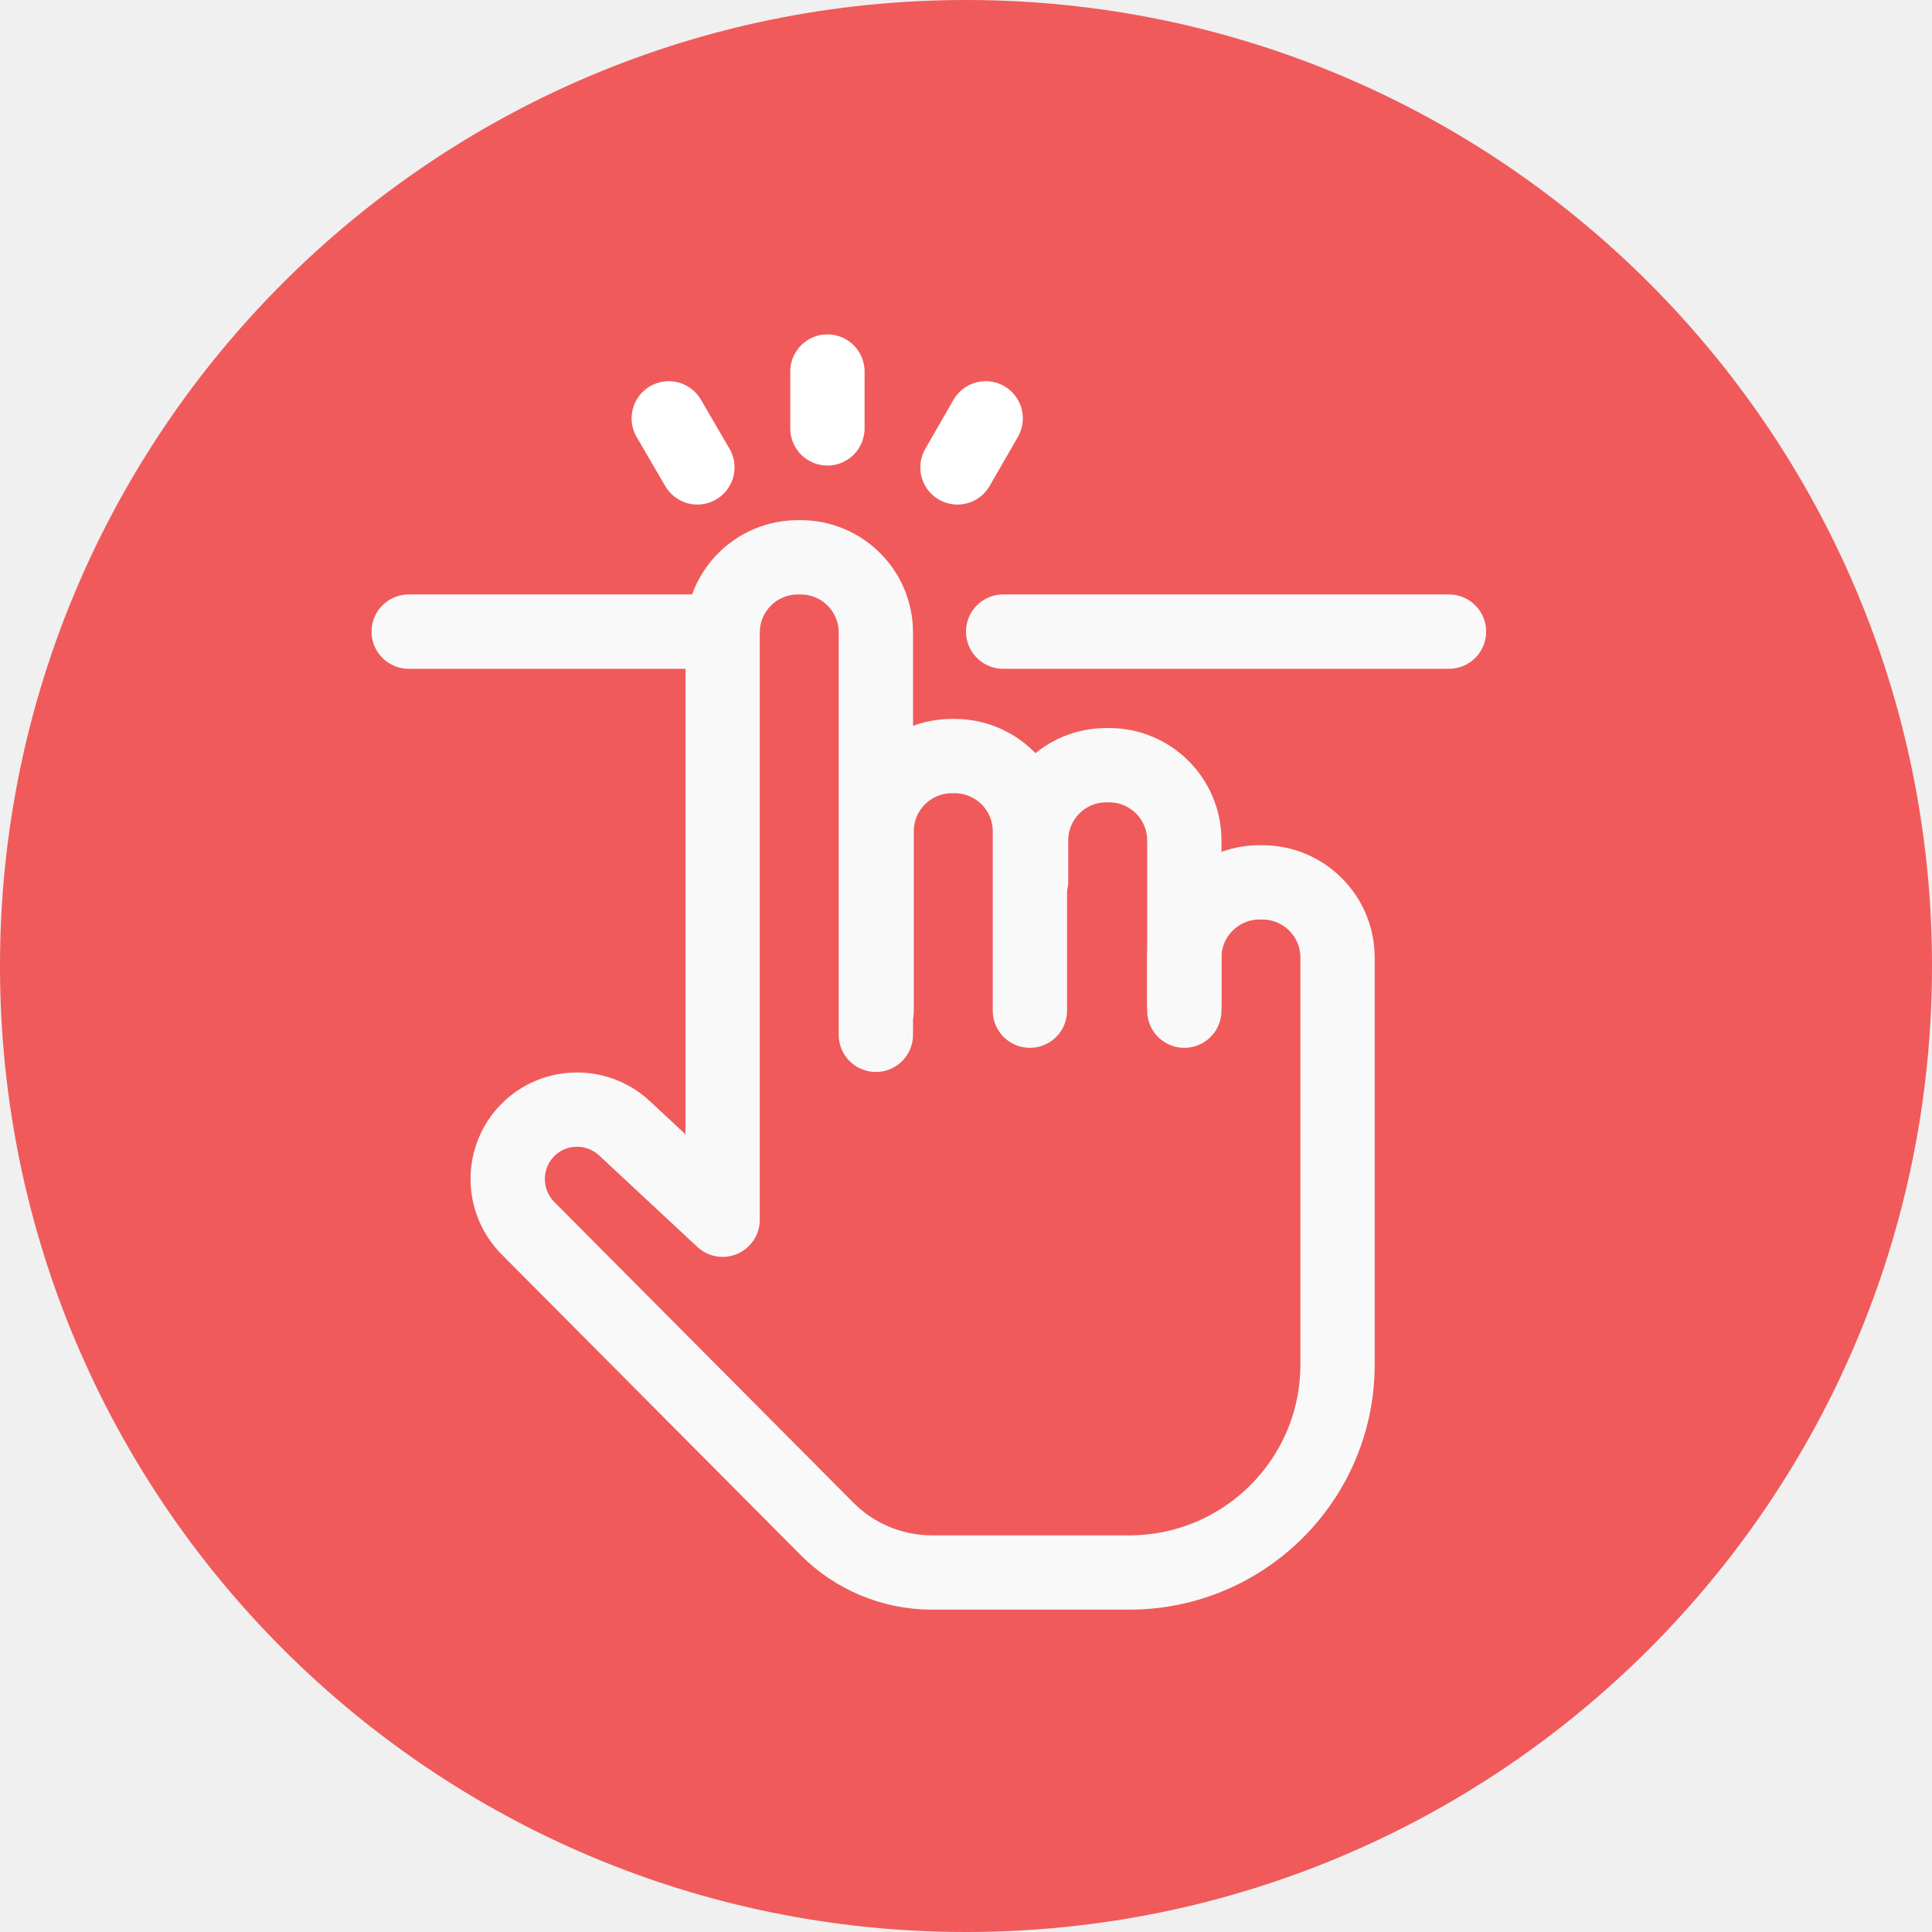
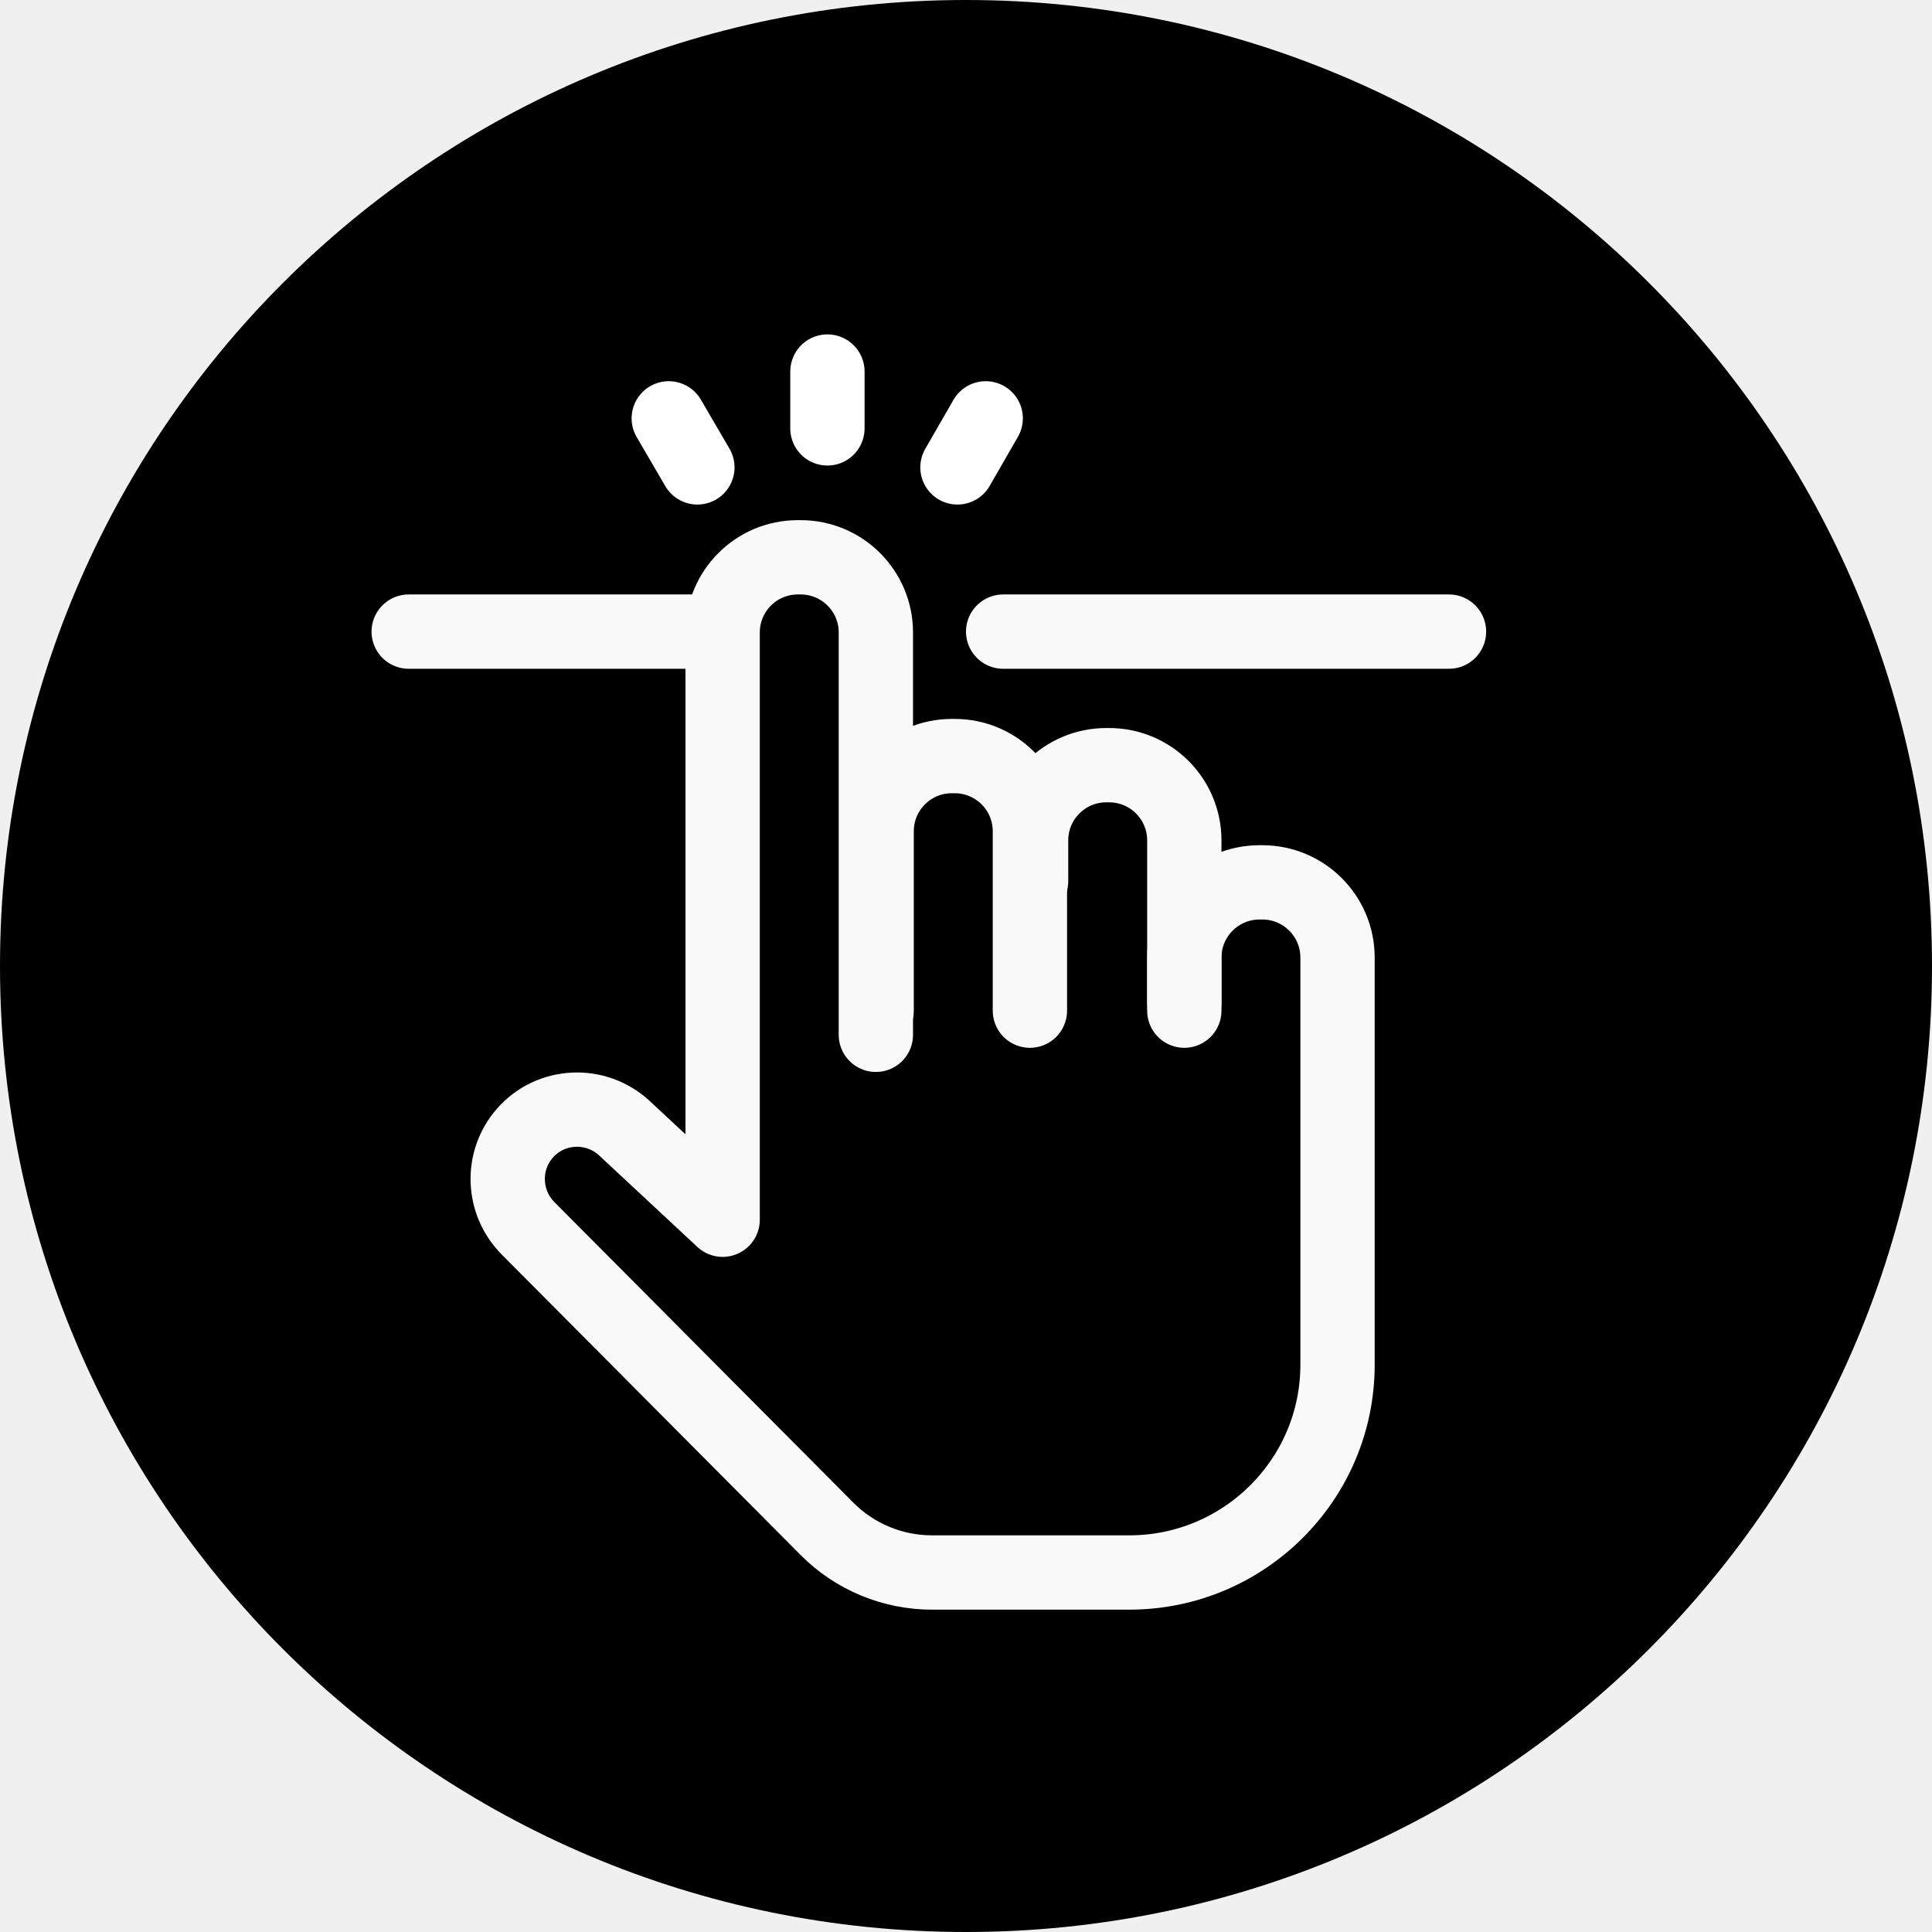
<svg xmlns="http://www.w3.org/2000/svg" width="52" height="52" viewBox="0 0 52 52" fill="none">
-   <rect width="52" height="52" rx="26" fill="#F05A5B" />
+   <rect width="52" height="52" rx="26" fill="currentColor" />
  <path d="M22.27 11.53V10" stroke="white" stroke-width="2" stroke-linecap="round" stroke-linejoin="round" />
  <path d="M18.77 12.58L18 11.26" stroke="white" stroke-width="2" stroke-linecap="round" stroke-linejoin="round" />
  <path d="M25.77 12.58L26.53 11.26" stroke="white" stroke-width="2" stroke-linecap="round" stroke-linejoin="round" />
  <path d="M23.574 27.852V17.025C23.574 15.906 22.668 15 21.549 15H21.474C20.355 15 19.45 15.906 19.45 17.025V32.829L16.807 30.367C16.039 29.653 14.825 29.707 14.132 30.495C13.482 31.23 13.514 32.349 14.206 33.053L22.252 41.142C22.998 41.898 24.021 42.324 25.087 42.324H30.394C33.485 42.324 36 39.82 36 36.73V25.774C36 24.655 35.094 23.749 33.975 23.749H33.901C32.782 23.749 31.876 24.655 31.876 25.774V26.989" stroke="#F9F9F9" stroke-width="2" stroke-linecap="round" stroke-linejoin="round" />
  <path d="M23.595 27.202V22.375C23.595 21.256 24.501 20.35 25.62 20.35H25.695C26.814 20.35 27.72 21.256 27.72 22.375V27.202" stroke="#F9F9F9" stroke-width="2" stroke-linecap="round" stroke-linejoin="round" />
  <path d="M31.876 27.202V22.62C31.876 21.501 30.97 20.595 29.851 20.595H29.776C28.657 20.595 27.752 21.501 27.752 22.62V23.718" stroke="#F9F9F9" stroke-width="2" stroke-linecap="round" stroke-linejoin="round" />
  <path d="M27 17L39 17" stroke="#F9F9F9" stroke-width="2" stroke-linecap="round" stroke-linejoin="round" />
  <path d="M11 17H19" stroke="#F9F9F9" stroke-width="2" stroke-linecap="round" stroke-linejoin="round" />
</svg>
